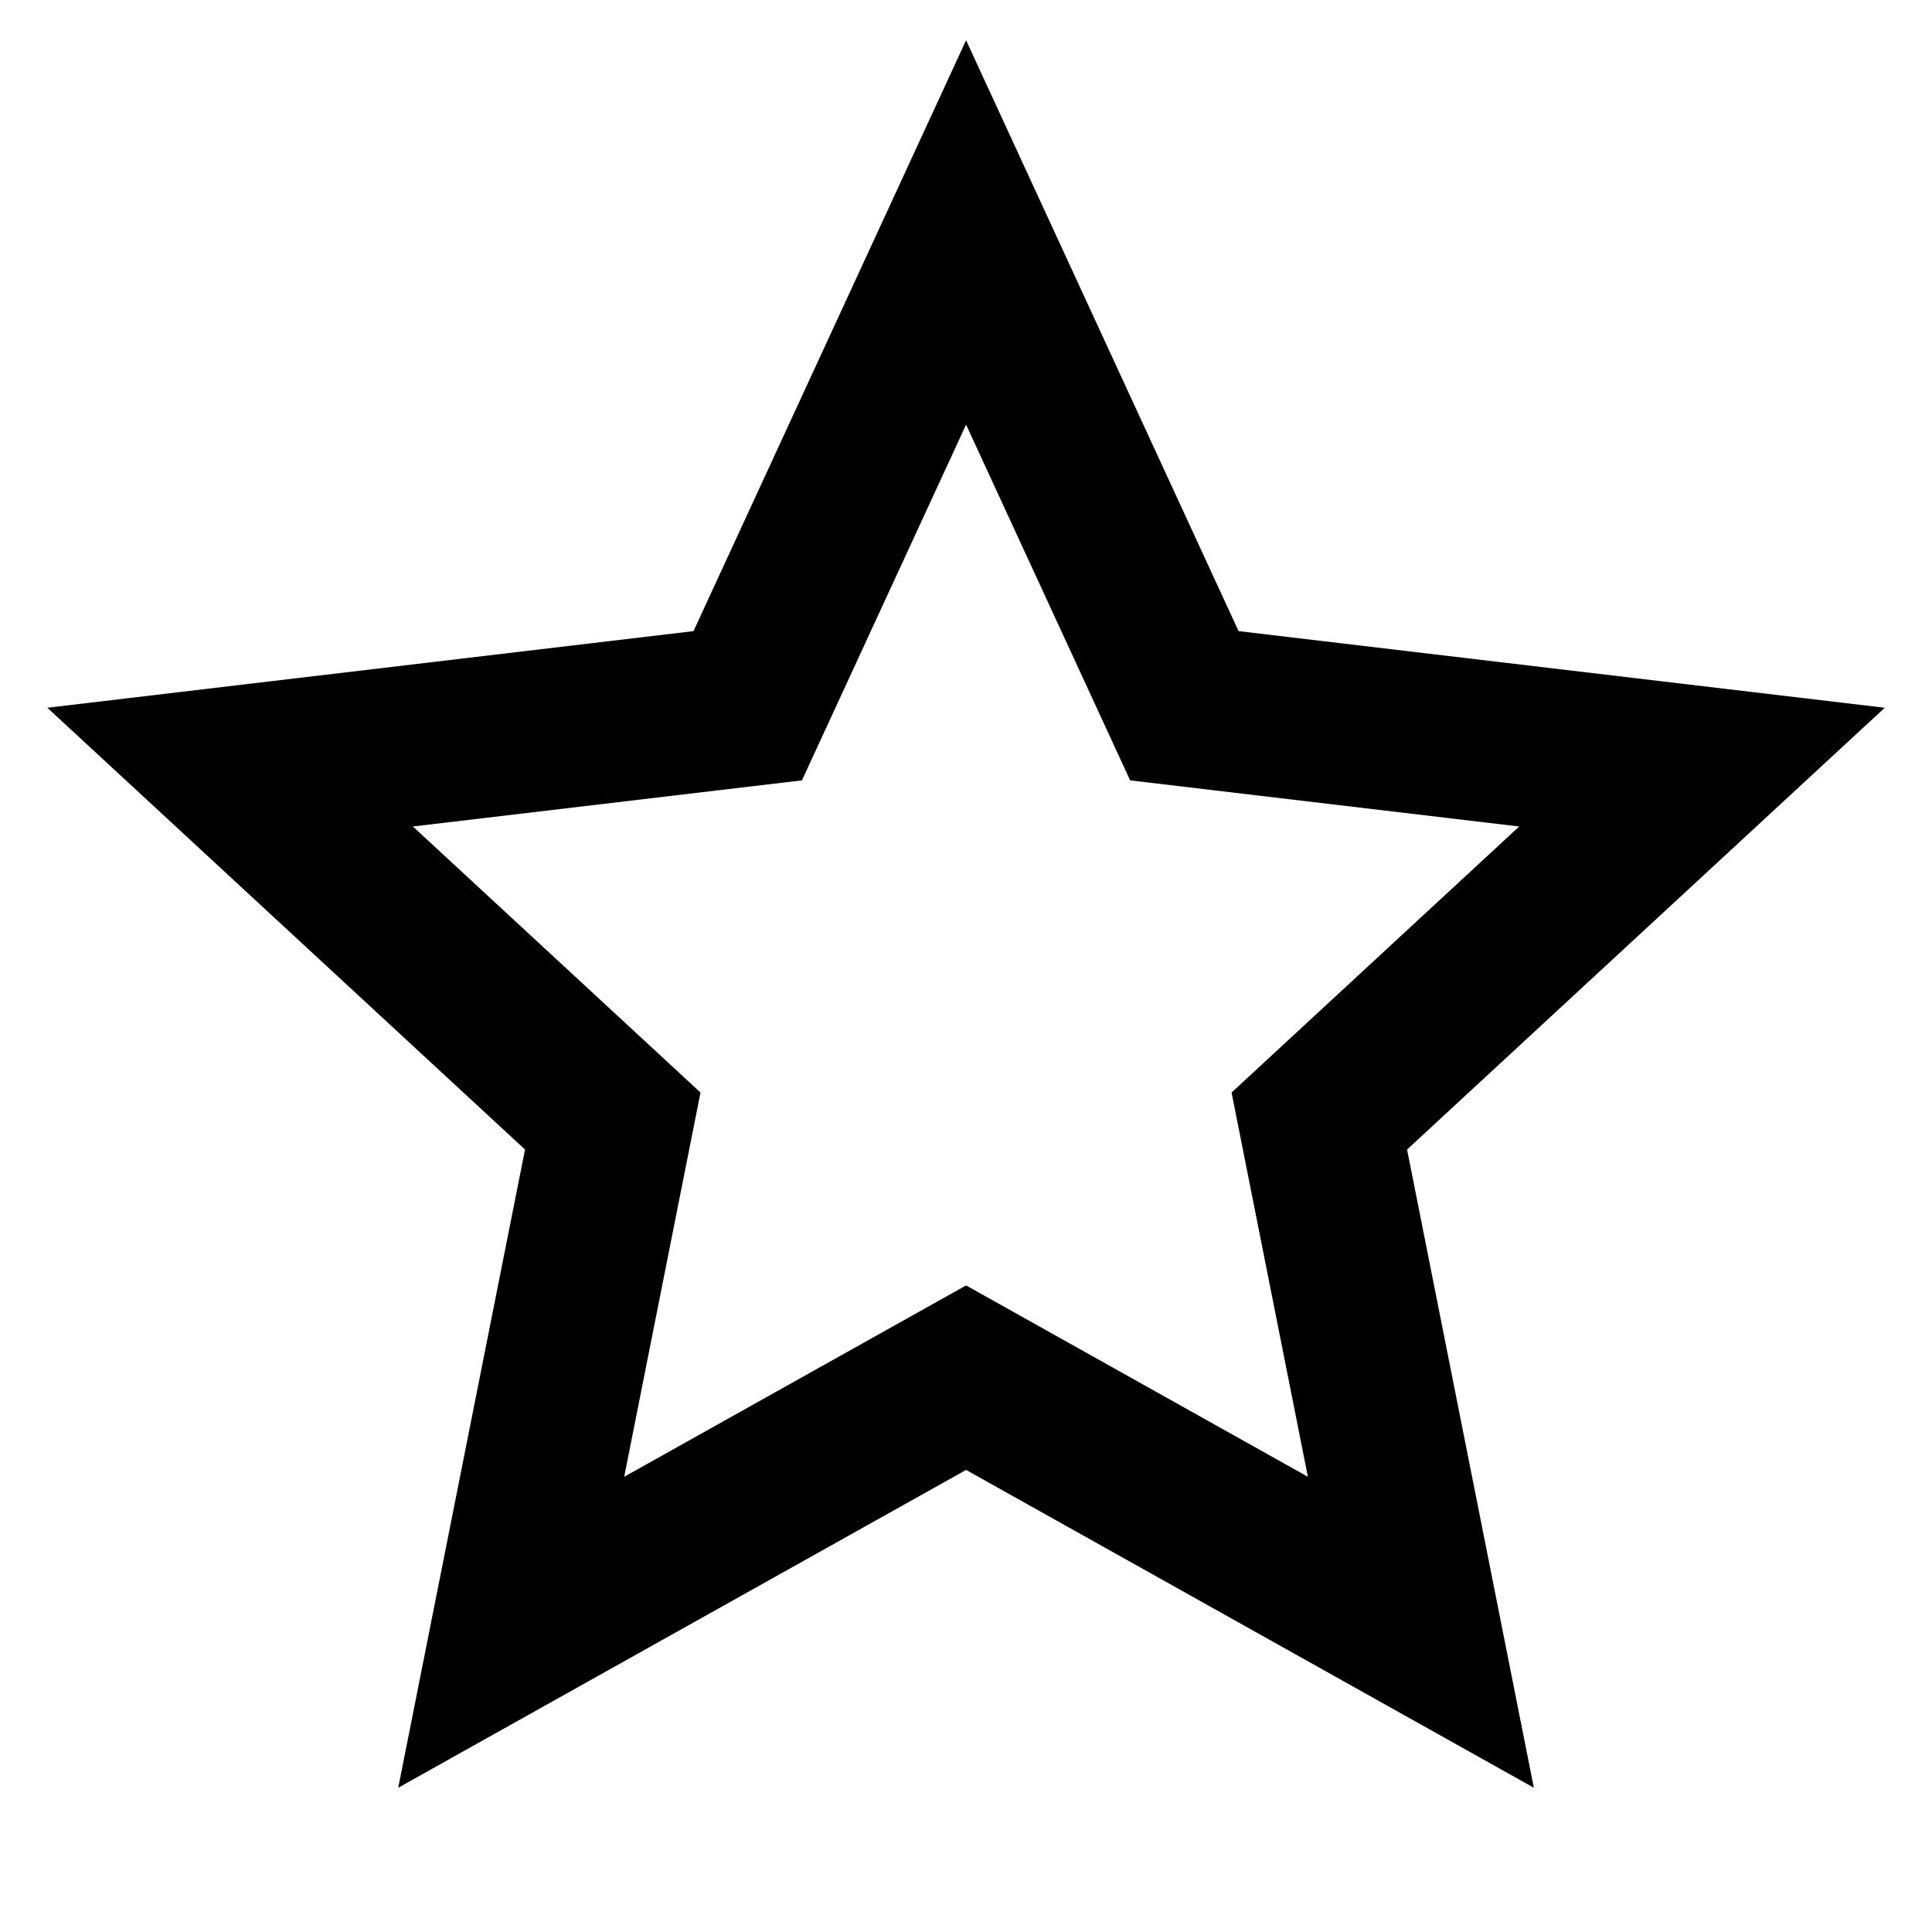
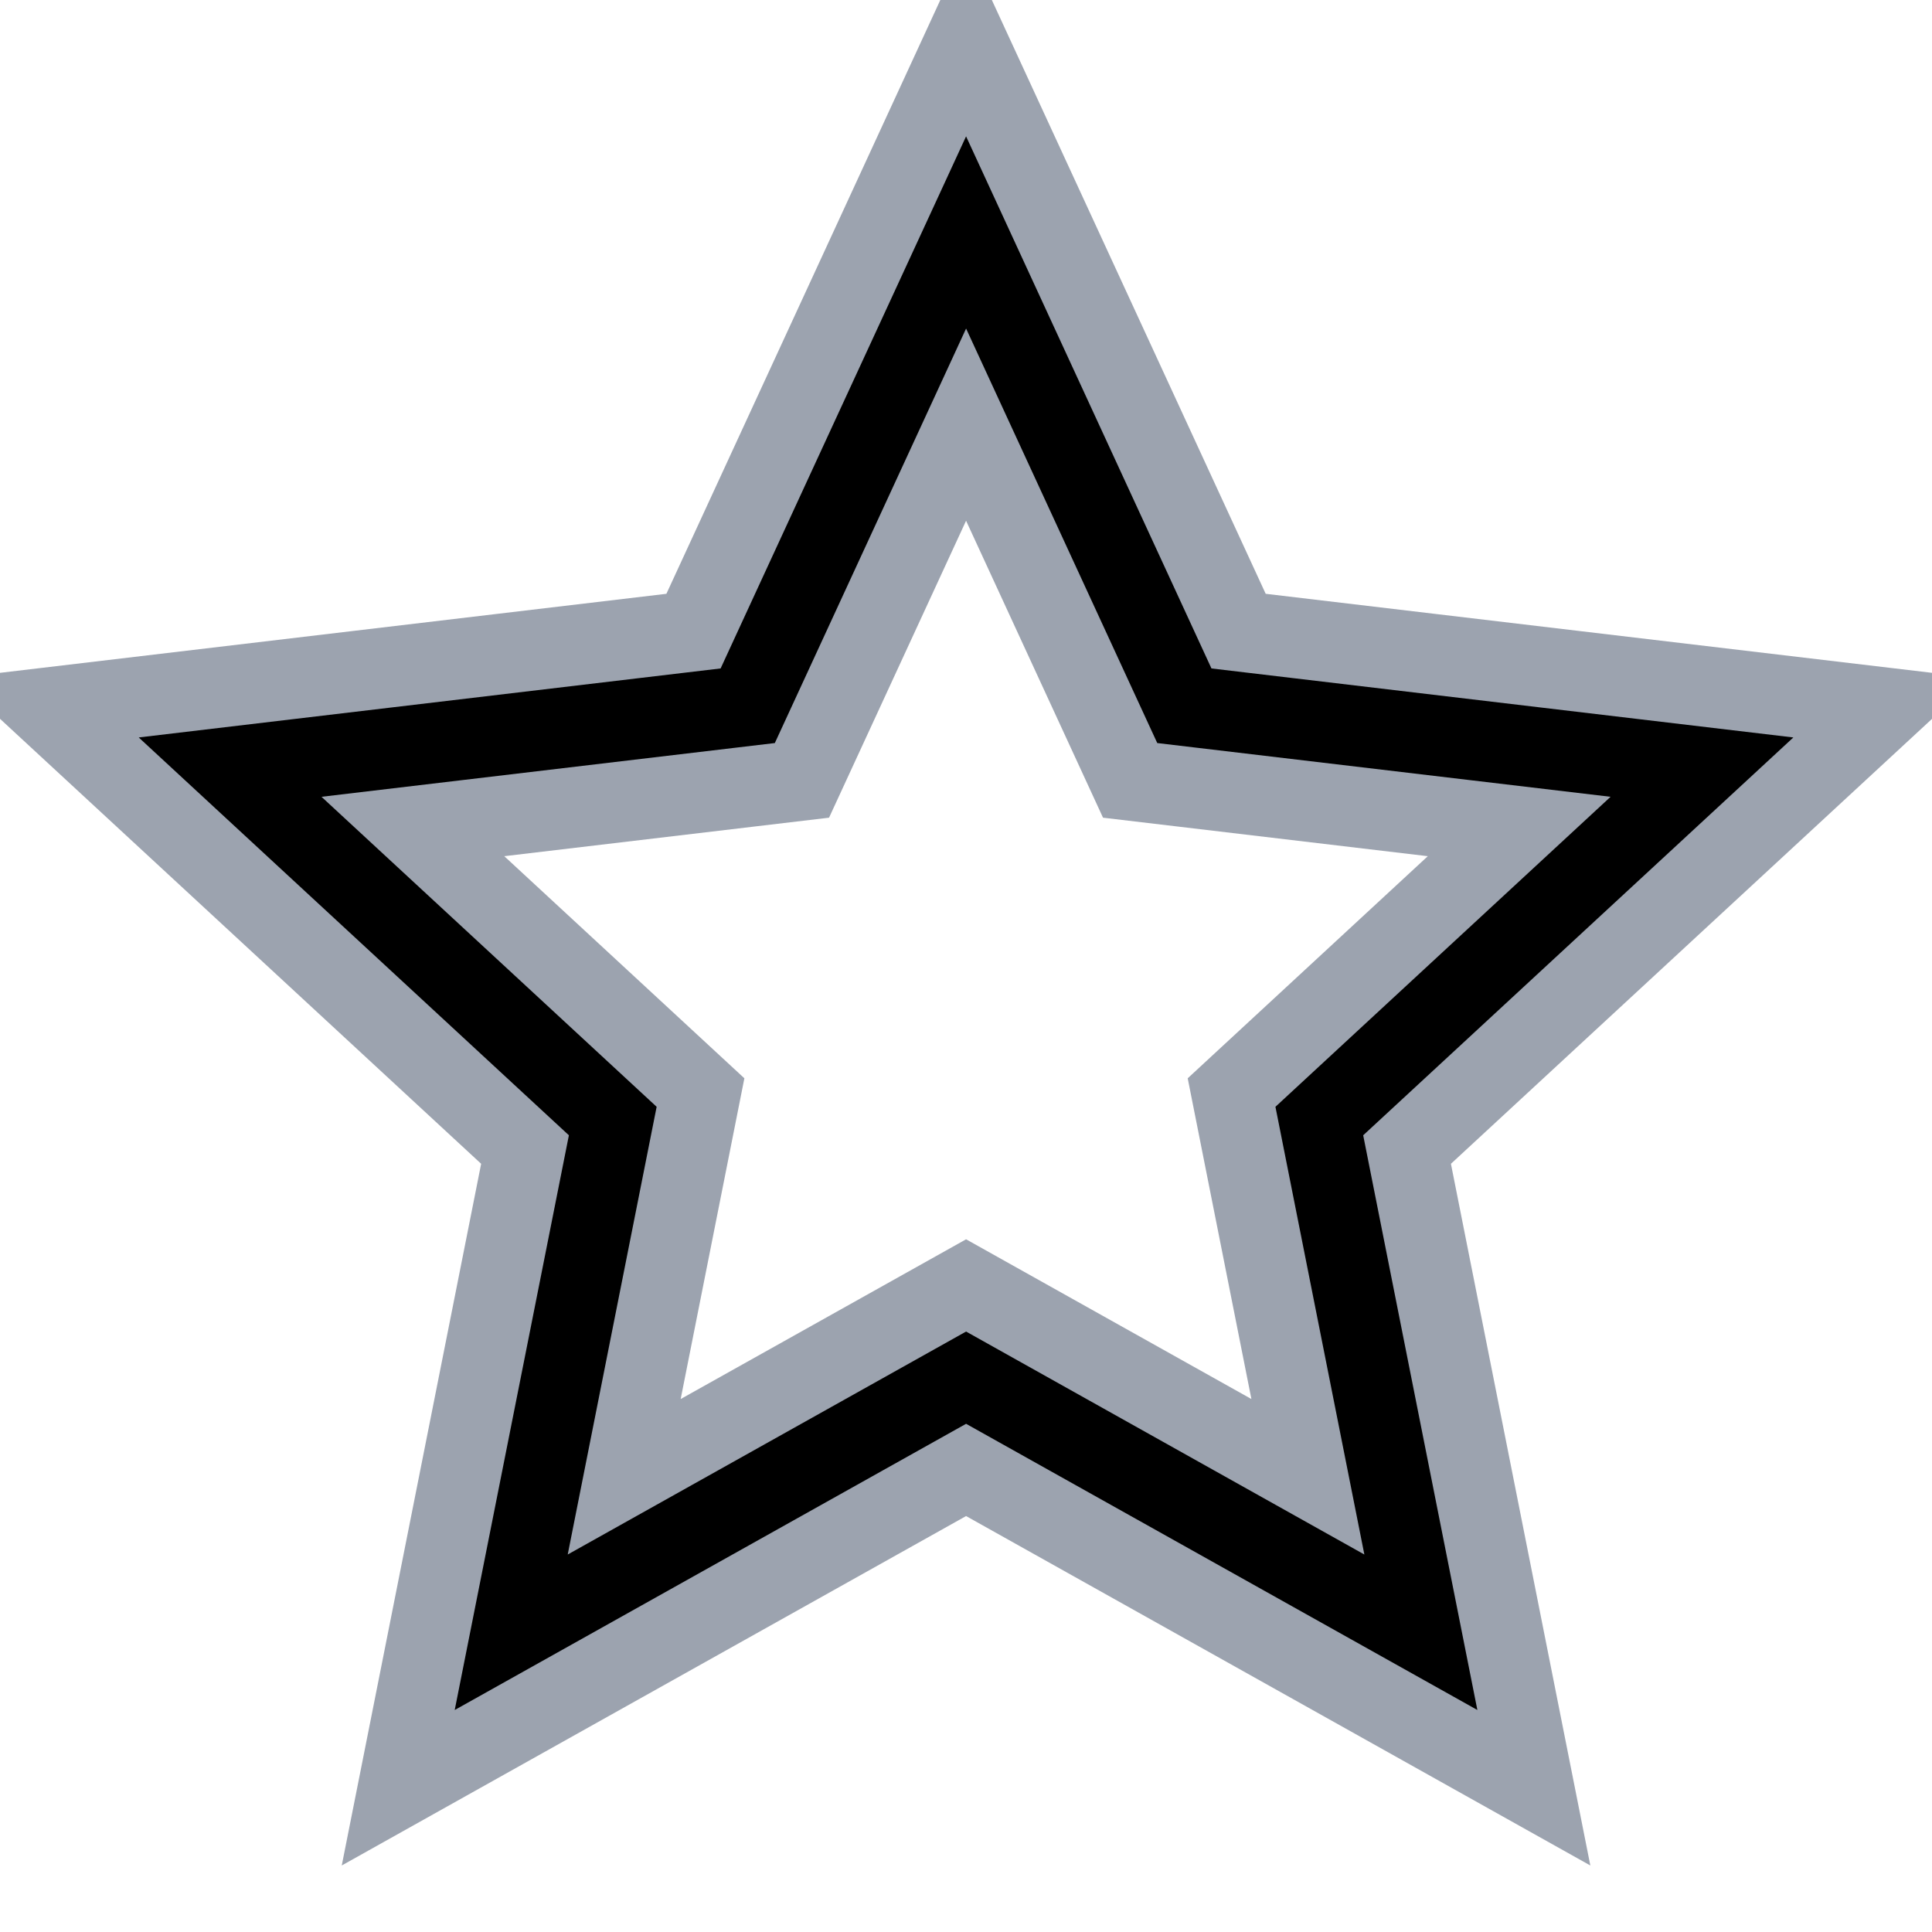
<svg xmlns="http://www.w3.org/2000/svg" viewBox="0 0 24 24" fill="currentColor">
-   <path d="M12.001 18.26L4.947 22.208L6.522 14.28L0.588 8.792L8.615 7.84L12.001 0.5L15.386 7.84L23.413 8.792L17.479 14.28L19.054 22.208L12.001 18.26ZM12.001 15.968L16.247 18.345L15.299 13.572L18.872 10.267L14.039 9.694L12.001 5.275L9.962 9.694L5.129 10.267L8.702 13.572L7.754 18.345L12.001 15.968Z" />
+   <path stroke="#9ca3af" d="M12.001 18.26L4.947 22.208L6.522 14.28L0.588 8.792L8.615 7.84L12.001 0.5L15.386 7.84L23.413 8.792L17.479 14.28L19.054 22.208L12.001 18.26ZM12.001 15.968L16.247 18.345L15.299 13.572L18.872 10.267L14.039 9.694L12.001 5.275L9.962 9.694L5.129 10.267L8.702 13.572L7.754 18.345L12.001 15.968Z" />
</svg>
